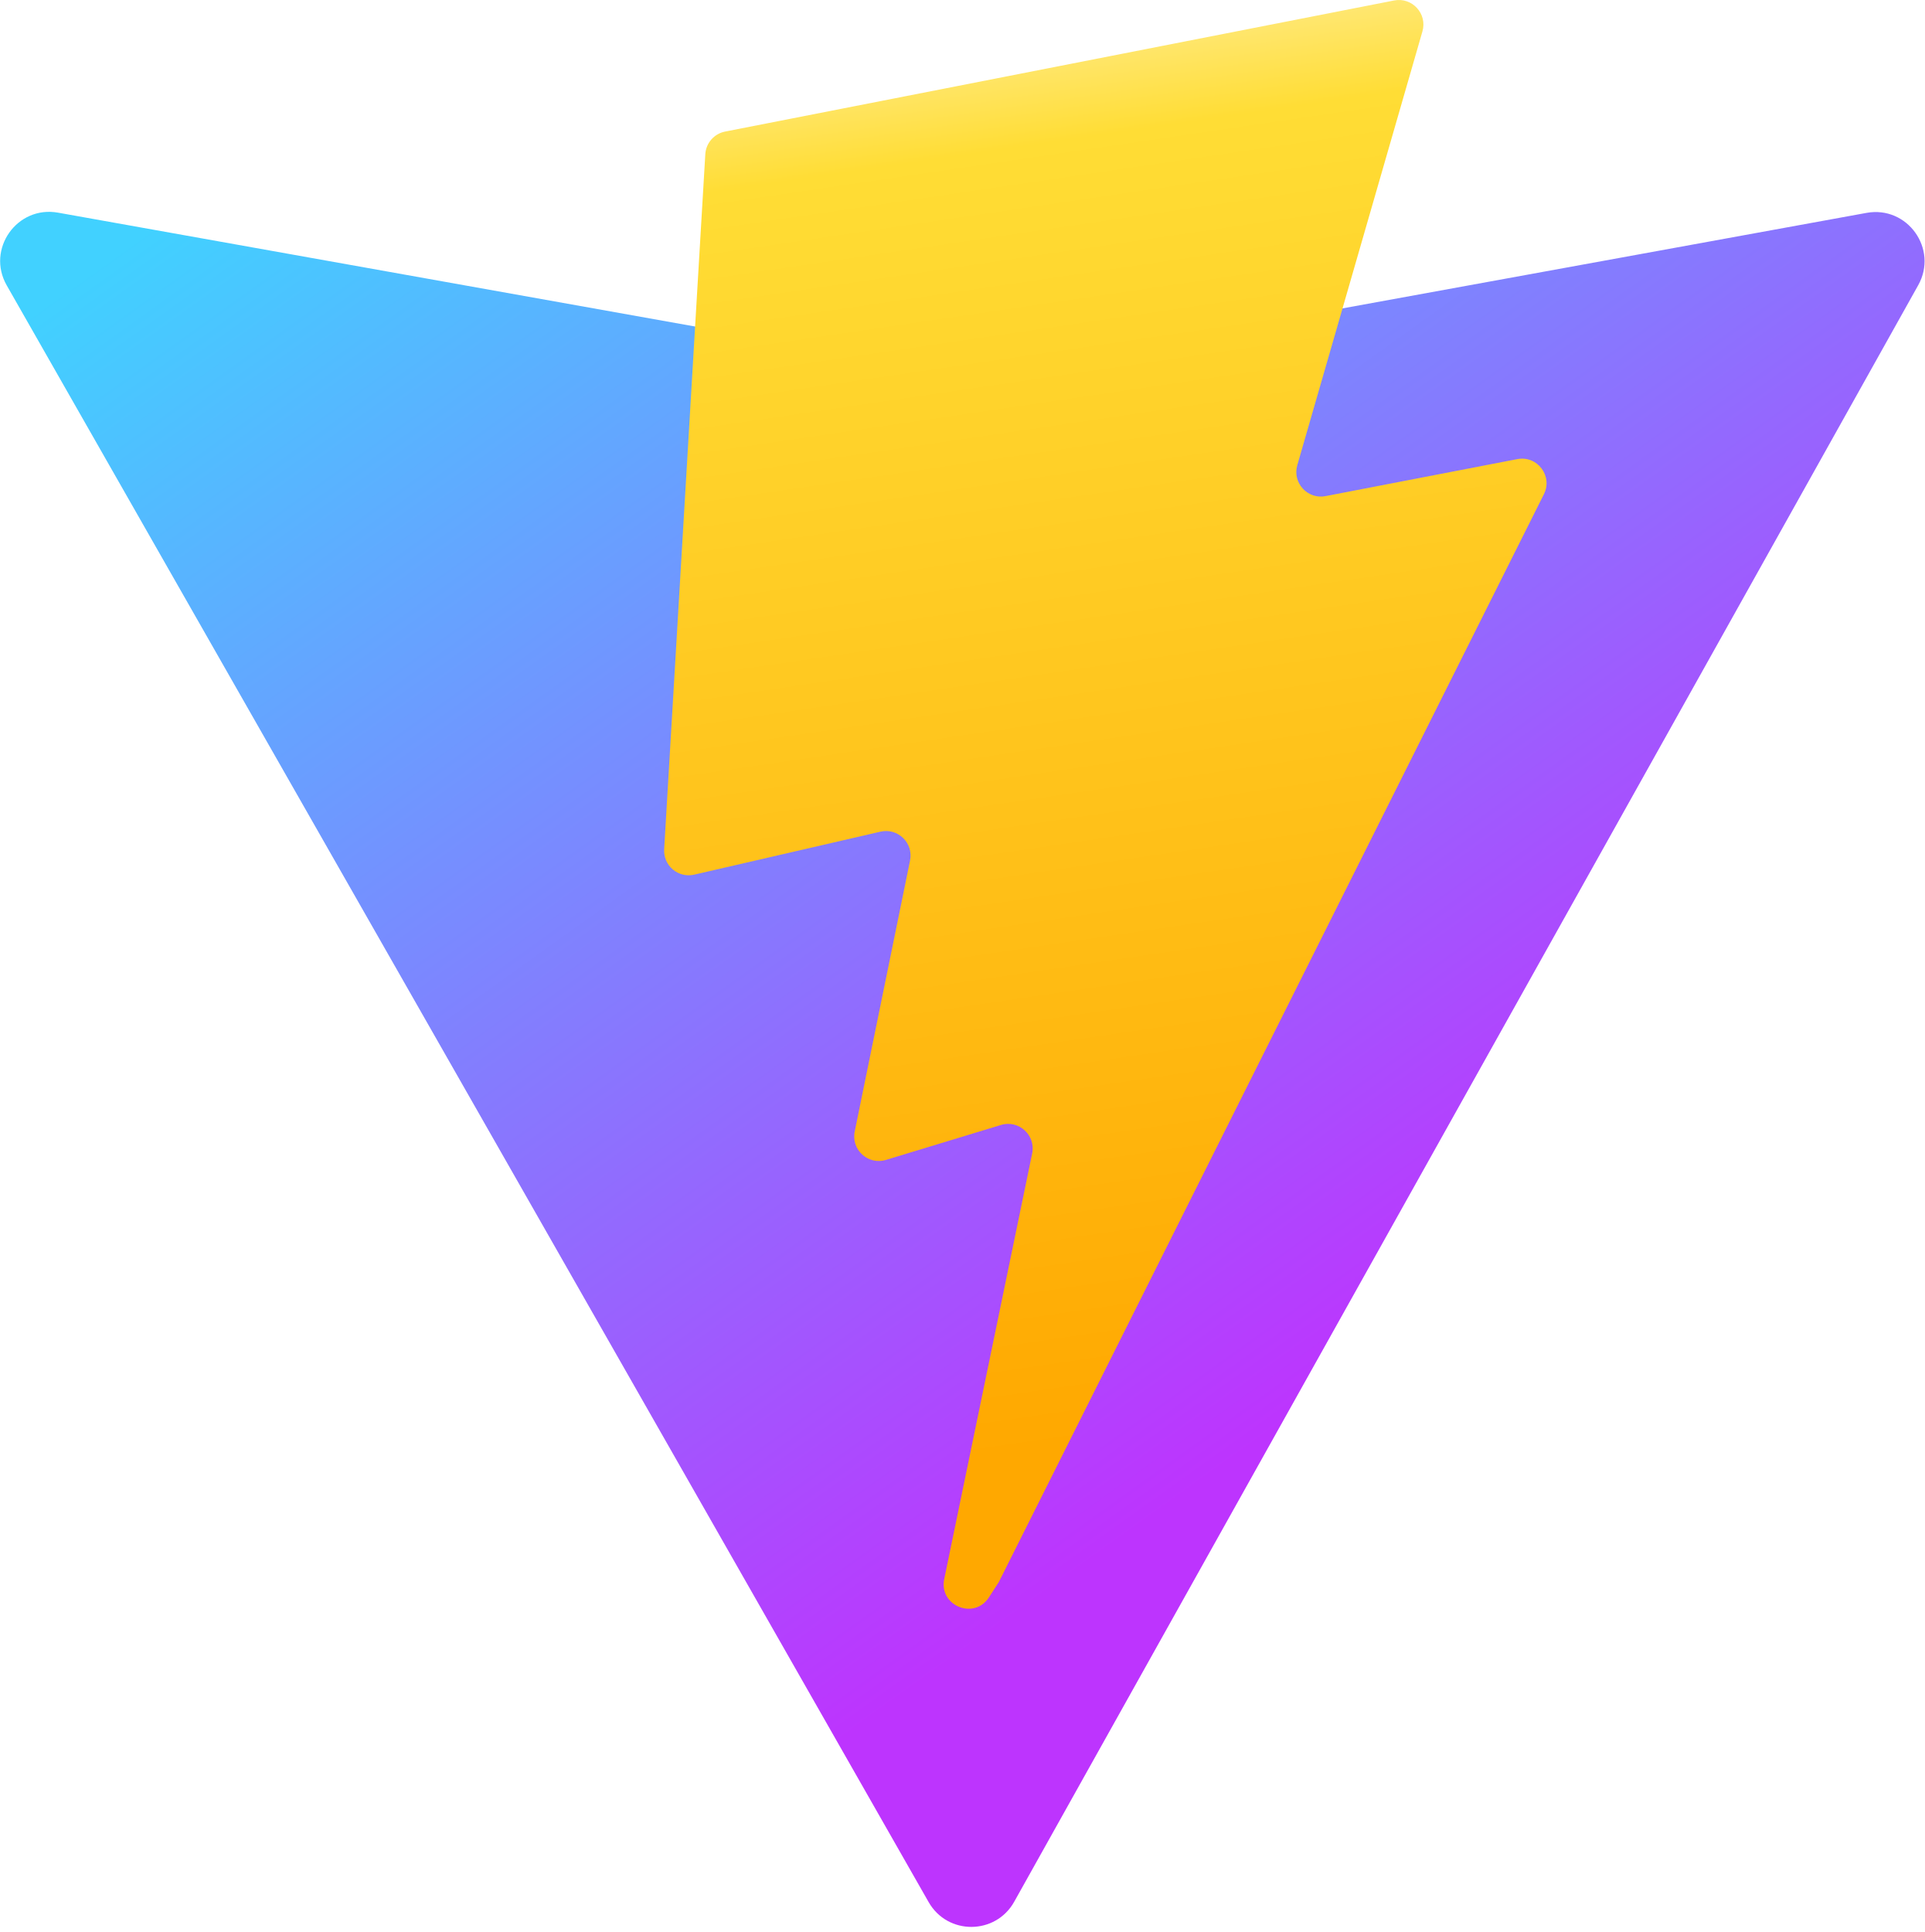
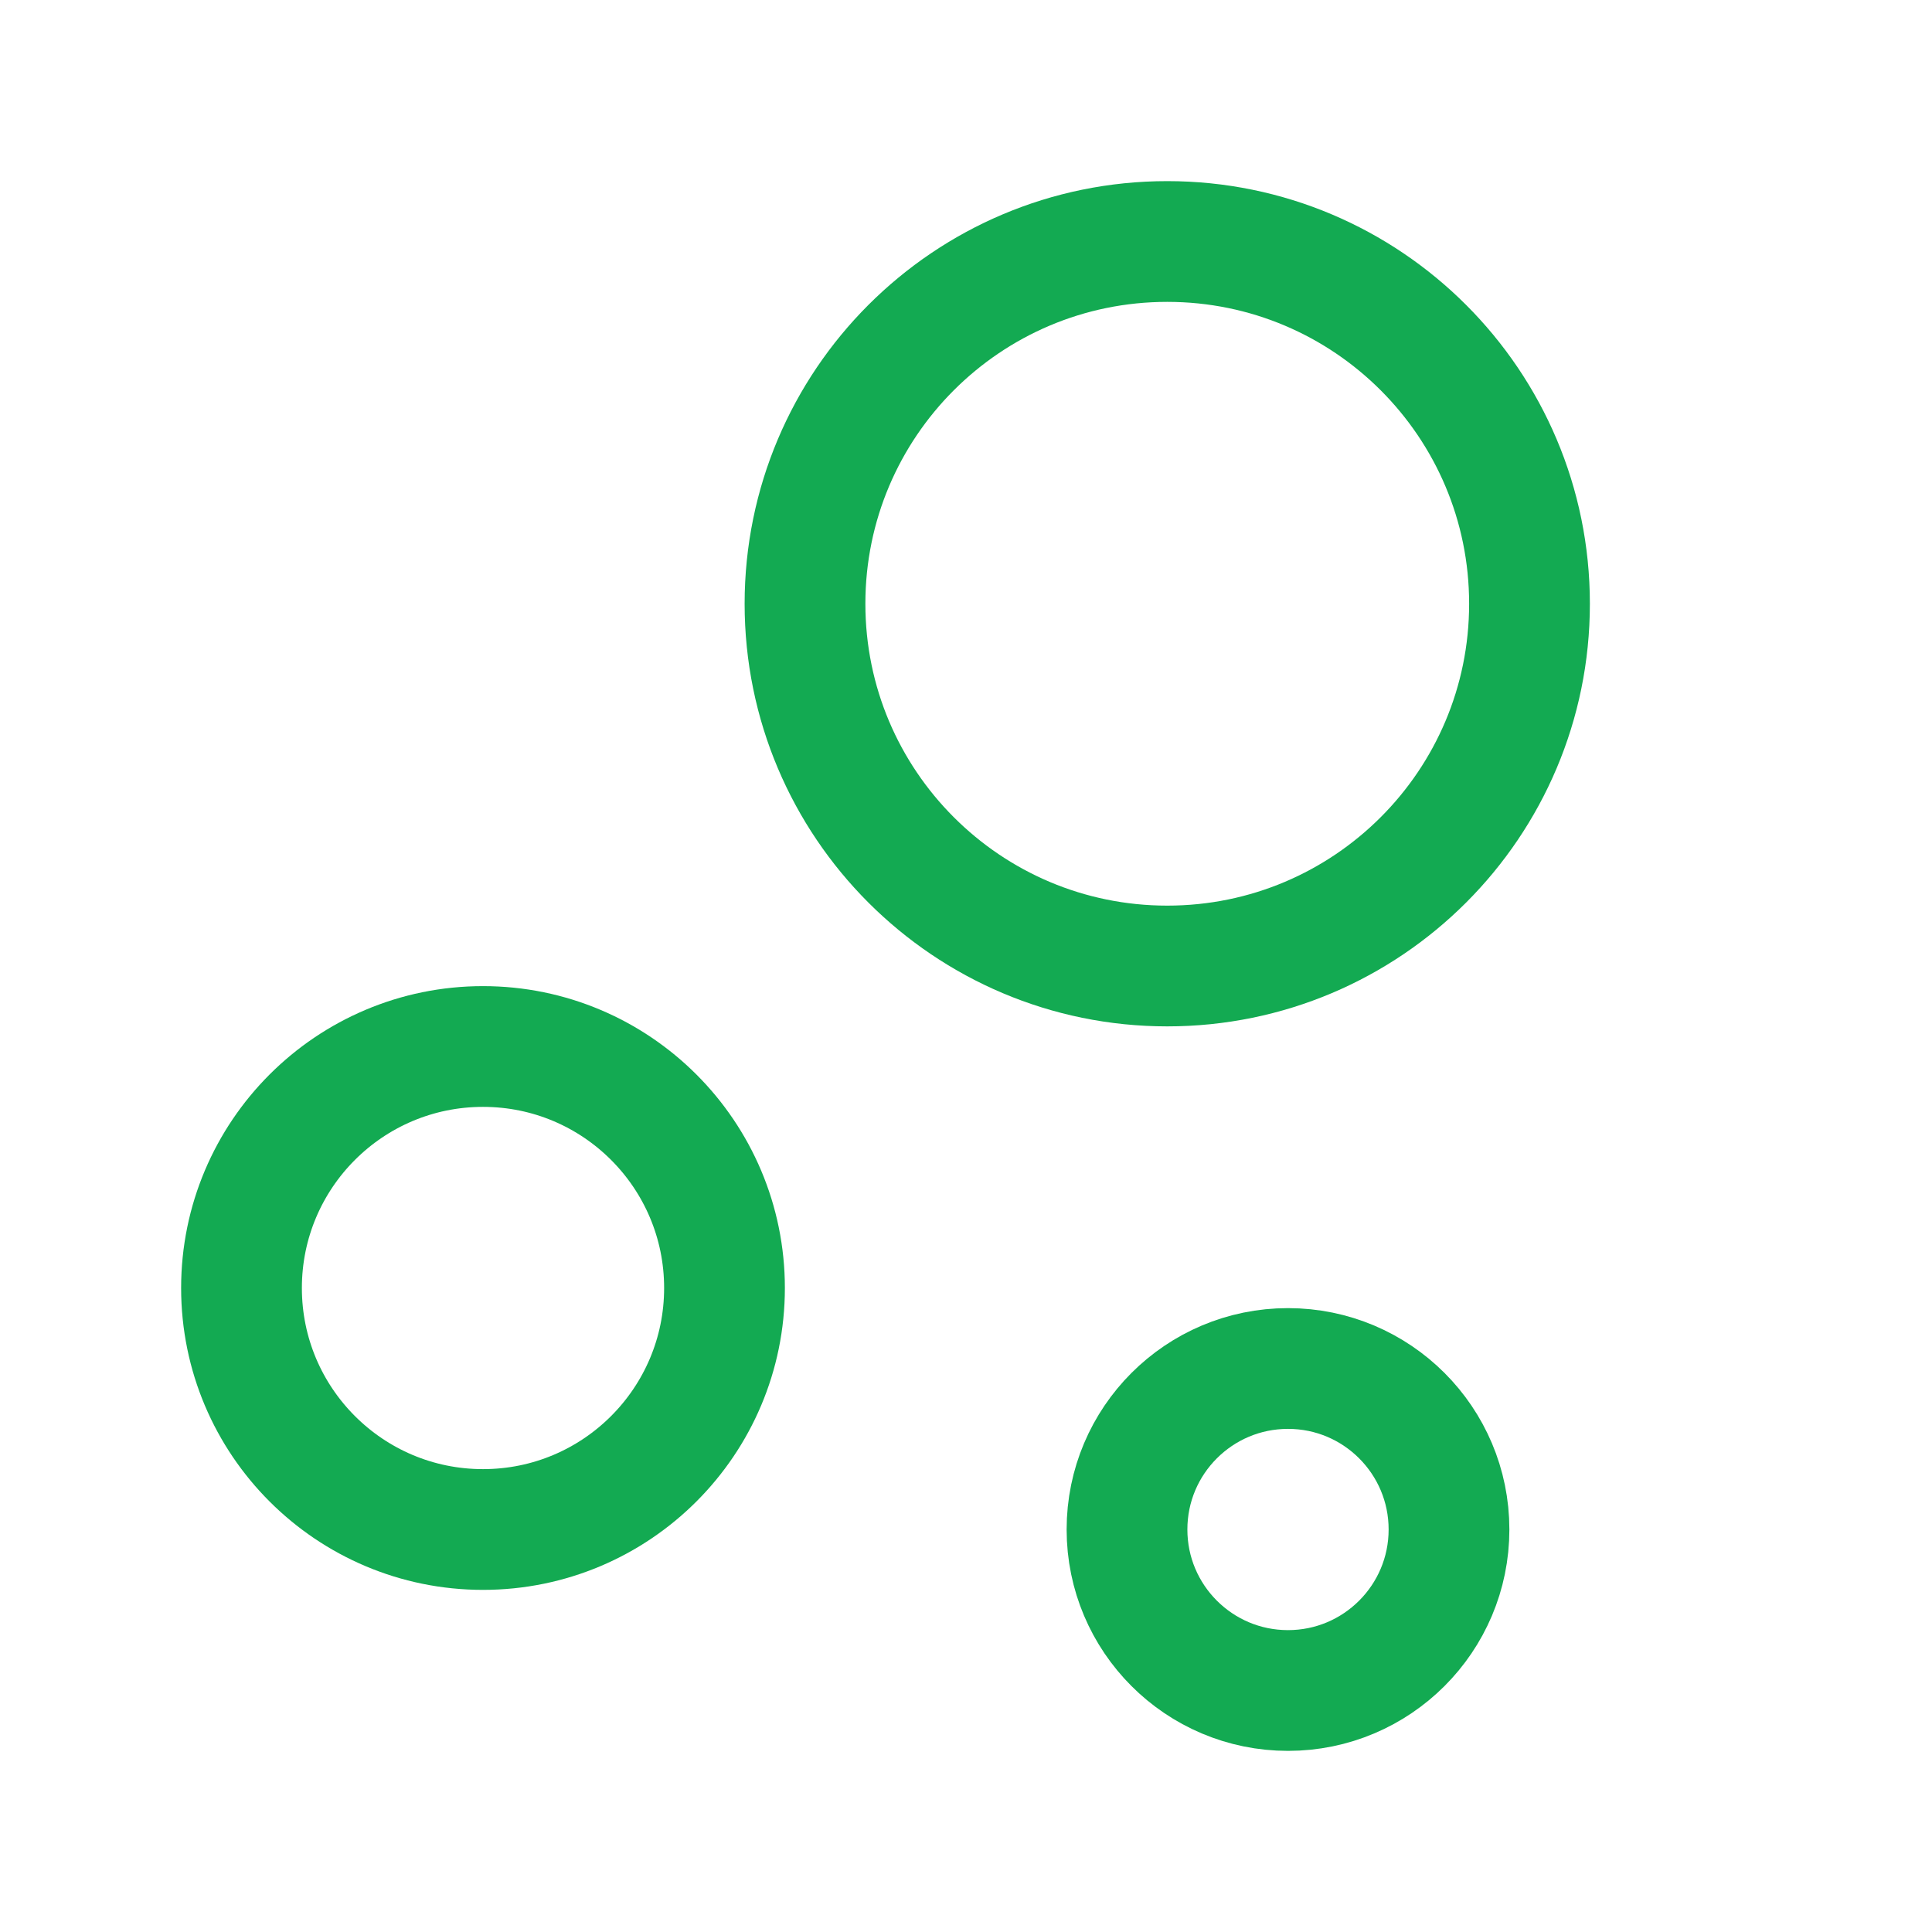
- <svg xmlns="http://www.w3.org/2000/svg" aria-hidden="true" role="img" class="iconify iconify--logos" width="31.88" height="32" preserveAspectRatio="xMidYMid meet" viewBox="0 0 256 257">
-   <defs>
-     <linearGradient id="IconifyId1813088fe1fbc01fb466" x1="-.828%" x2="57.636%" y1="7.652%" y2="78.411%">
-       <stop offset="0%" stop-color="#41D1FF" />
-       <stop offset="100%" stop-color="#BD34FE" />
-     </linearGradient>
-     <linearGradient id="IconifyId1813088fe1fbc01fb467" x1="43.376%" x2="50.316%" y1="2.242%" y2="89.03%">
-       <stop offset="0%" stop-color="#FFEA83" />
-       <stop offset="8.333%" stop-color="#FFDD35" />
-       <stop offset="100%" stop-color="#FFA800" />
-     </linearGradient>
-   </defs>
-   <path fill="url(#IconifyId1813088fe1fbc01fb466)" d="M255.153 37.938L134.897 252.976c-2.483 4.44-8.862 4.466-11.382.048L.875 37.958c-2.746-4.814 1.371-10.646 6.827-9.67l120.385 21.517a6.537 6.537 0 0 0 2.322-.004l117.867-21.483c5.438-.991 9.574 4.796 6.877 9.62Z" />
-   <path fill="url(#IconifyId1813088fe1fbc01fb467)" d="M185.432.063L96.44 17.501a3.268 3.268 0 0 0-2.634 3.014l-5.474 92.456a3.268 3.268 0 0 0 3.997 3.378l24.777-5.718c2.318-.535 4.413 1.507 3.936 3.838l-7.361 36.047c-.495 2.426 1.782 4.5 4.151 3.78l15.304-4.649c2.372-.72 4.652 1.36 4.15 3.788l-11.698 56.621c-.732 3.542 3.979 5.473 5.943 2.437l1.313-2.028l72.516-144.72c1.215-2.423-.88-5.186-3.54-4.672l-25.505 4.922c-2.396.462-4.435-1.77-3.759-4.114l16.646-57.705c.677-2.35-1.37-4.583-3.769-4.113Z" />
+ <svg xmlns="http://www.w3.org/2000/svg" class="icon icon-tabler icon-tabler-chart-bubble" width="44" height="44" viewBox="0 0 24 24" stroke-width="1.5" stroke="#13aa52" fill="none" stroke-linecap="round" stroke-linejoin="round">
+   <path stroke="none" d="M0 0h24v24H0z" fill="none" />
+   <circle cx="6" cy="16" r="3" />
+   <circle cx="16" cy="19" r="2" />
+   <circle cx="14.5" cy="7.5" r="4.5" />
</svg>
